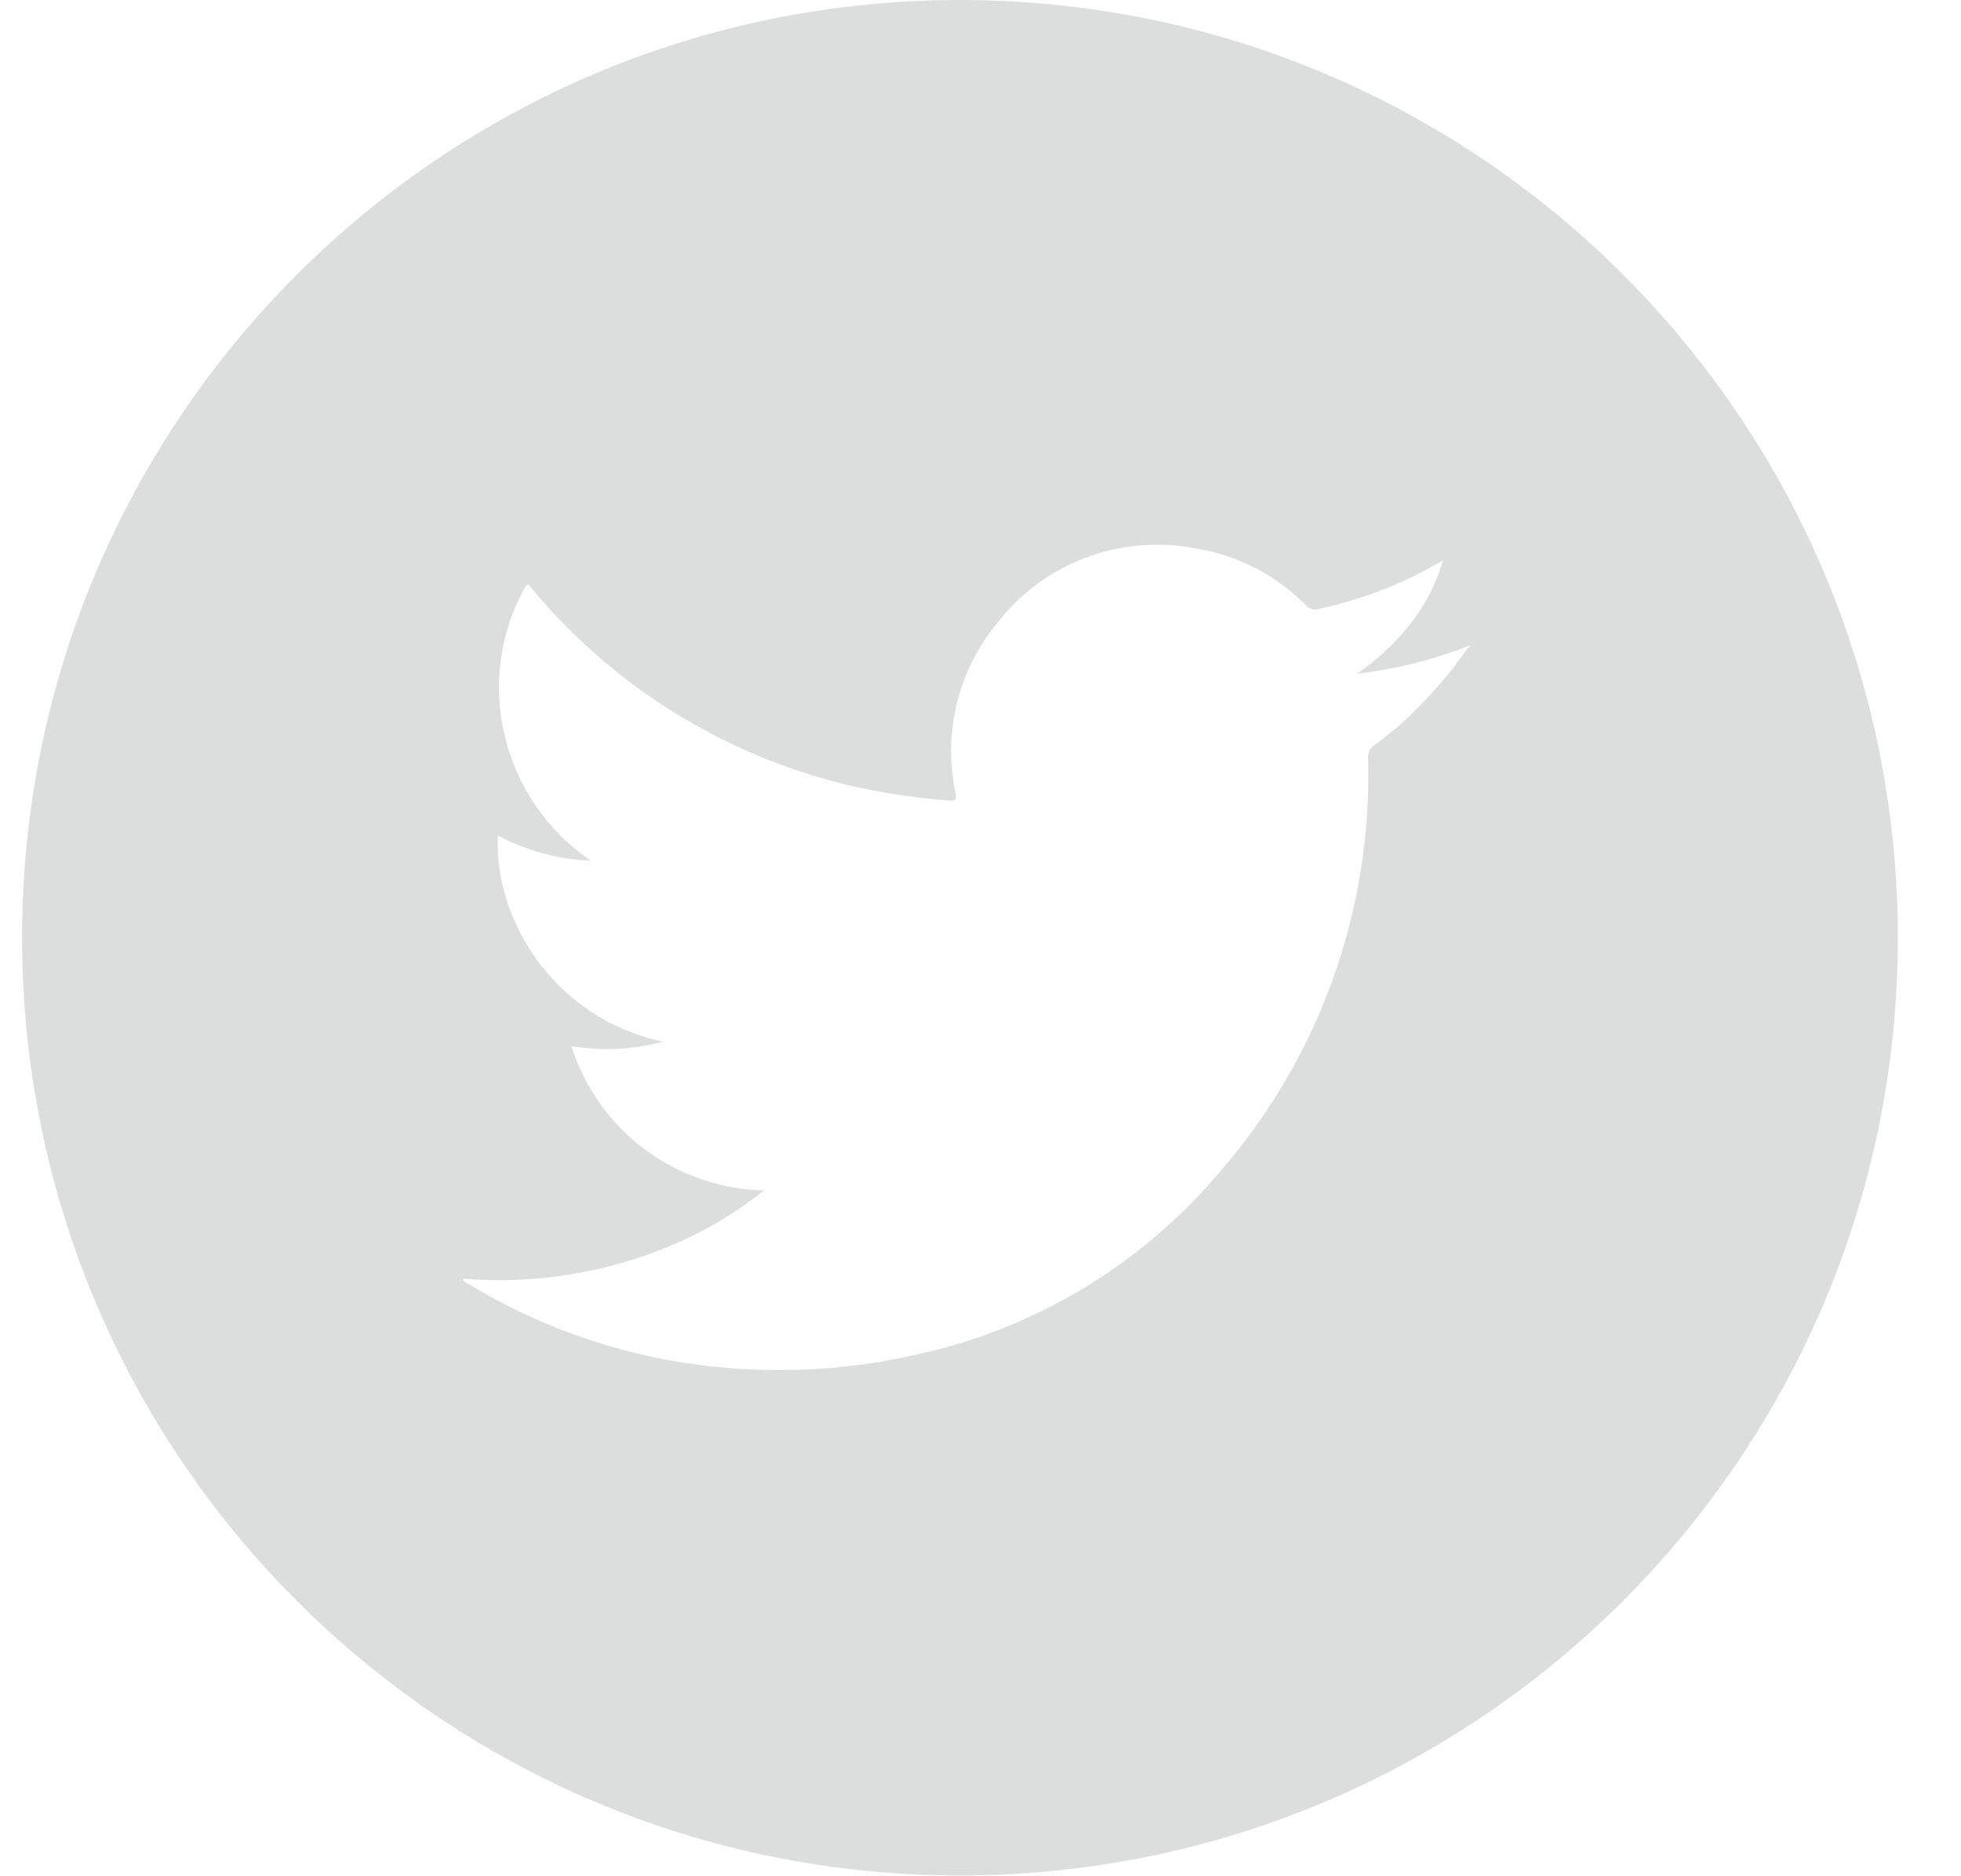
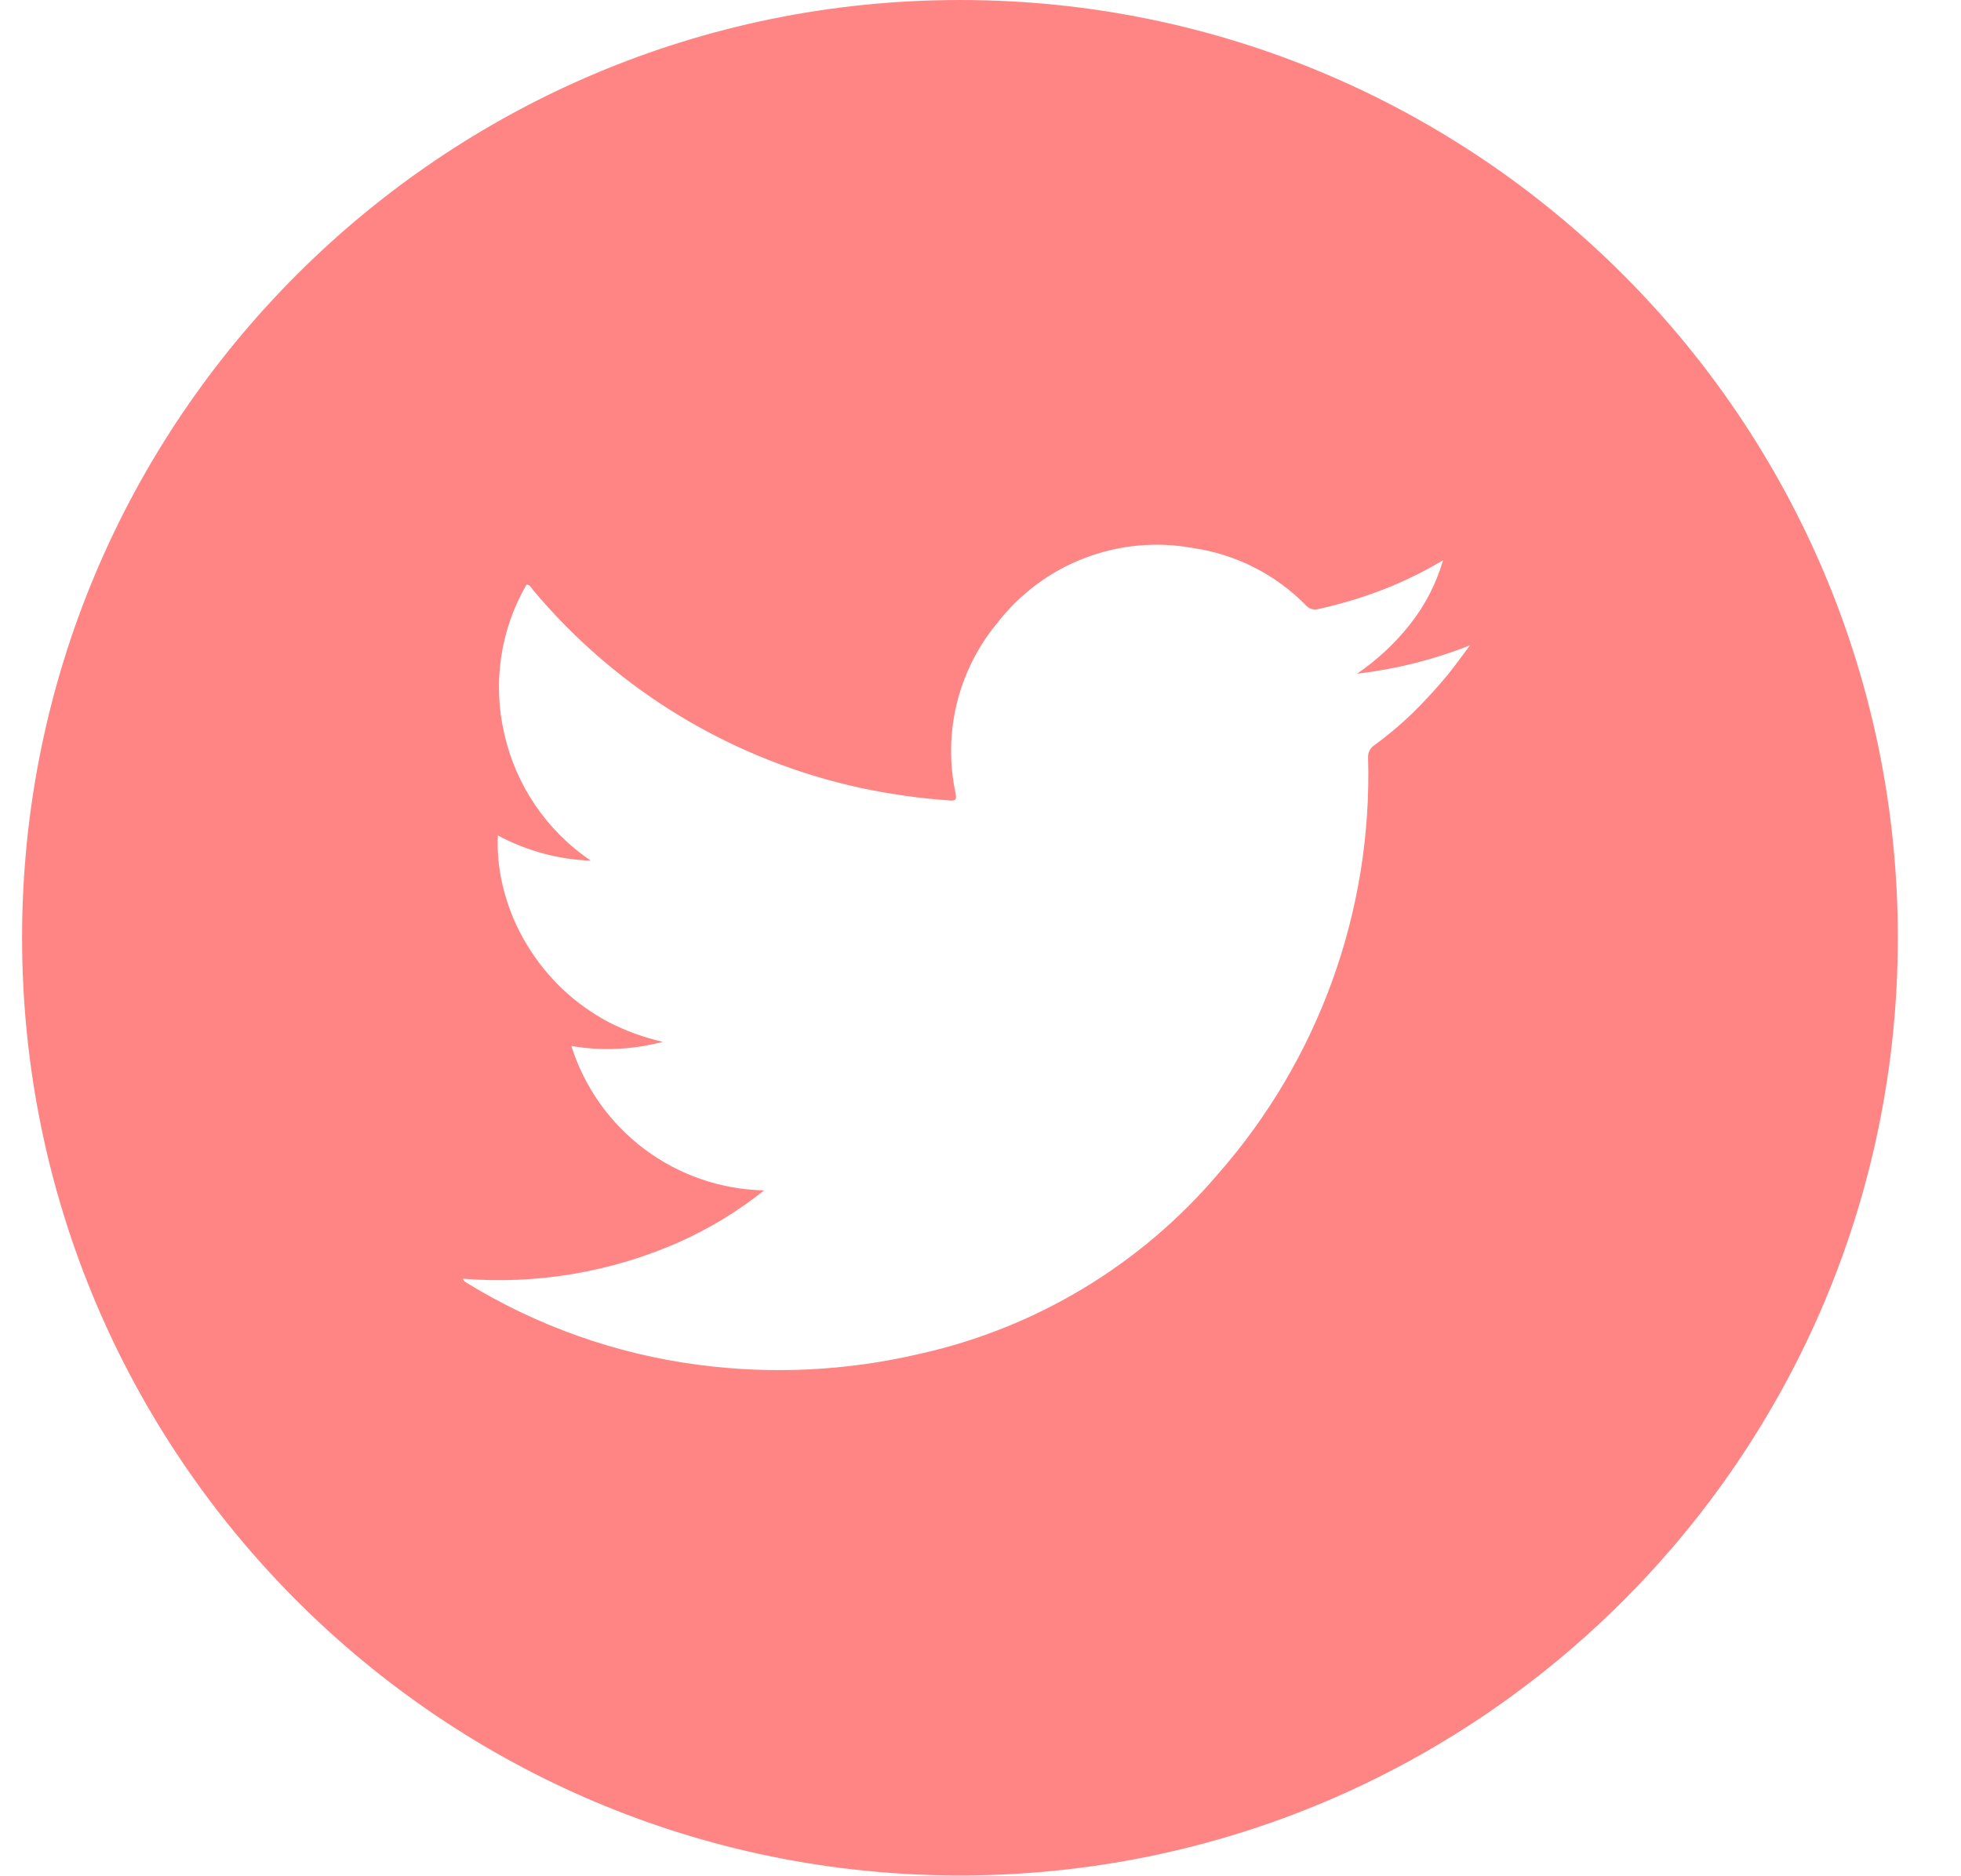
<svg xmlns="http://www.w3.org/2000/svg" width="23" height="22" viewBox="0 0 23 22" fill="none">
-   <path fill-rule="evenodd" clip-rule="evenodd" d="M22.259 11C22.259 17.075 17.334 22 11.259 22C5.184 22 0.259 17.075 0.259 11C0.259 4.925 5.184 3.05176e-05 11.259 3.05176e-05C17.334 3.05176e-05 22.259 4.925 22.259 11ZM7.559 13.48C7.965 13.784 8.455 13.953 8.962 13.964C8.654 14.21 8.316 14.415 7.955 14.575C7.161 14.924 6.293 15.07 5.429 15C5.434 15.017 5.445 15.03 5.46 15.04C6.292 15.553 7.224 15.884 8.193 16.01C9.056 16.124 9.932 16.081 10.779 15.883C12.148 15.58 13.38 14.838 14.287 13.77C15.468 12.425 16.096 10.683 16.046 8.894C16.043 8.864 16.049 8.833 16.062 8.806C16.076 8.779 16.096 8.756 16.122 8.74C16.316 8.598 16.498 8.44 16.665 8.267C16.768 8.159 16.872 8.046 16.968 7.93C17.035 7.849 17.098 7.763 17.161 7.678C17.188 7.642 17.214 7.606 17.241 7.57C16.816 7.738 16.37 7.85 15.916 7.903C16.149 7.744 16.357 7.551 16.533 7.33C16.712 7.105 16.845 6.848 16.925 6.572C16.699 6.707 16.462 6.823 16.217 6.918C15.975 7.011 15.726 7.086 15.473 7.142C15.445 7.151 15.414 7.152 15.386 7.144C15.357 7.136 15.331 7.119 15.312 7.096C14.959 6.738 14.498 6.504 14.001 6.43C13.572 6.35 13.131 6.39 12.724 6.545C12.317 6.701 11.961 6.965 11.695 7.31C11.468 7.584 11.307 7.906 11.222 8.252C11.138 8.598 11.133 8.958 11.208 9.306C11.217 9.366 11.222 9.397 11.141 9.39C10.79 9.366 10.44 9.316 10.095 9.243C8.591 8.917 7.238 8.1 6.251 6.92C6.246 6.914 6.241 6.907 6.237 6.901C6.222 6.88 6.207 6.858 6.175 6.858C5.869 7.387 5.776 8.012 5.915 8.608C6.051 9.215 6.414 9.747 6.93 10.096C6.548 10.082 6.175 9.981 5.839 9.8C5.829 10.028 5.856 10.257 5.919 10.477C5.977 10.69 6.065 10.894 6.18 11.082C6.296 11.275 6.438 11.451 6.601 11.606C6.762 11.757 6.943 11.886 7.138 11.99C7.339 12.093 7.553 12.171 7.774 12.221C7.424 12.314 7.058 12.331 6.701 12.27C6.854 12.753 7.154 13.177 7.559 13.48Z" fill="#dcdddd" />
+   <path fill-rule="evenodd" clip-rule="evenodd" d="M22.259 11C22.259 17.075 17.334 22 11.259 22C5.184 22 0.259 17.075 0.259 11C0.259 4.925 5.184 3.05176e-05 11.259 3.05176e-05C17.334 3.05176e-05 22.259 4.925 22.259 11ZM7.559 13.48C7.965 13.784 8.455 13.953 8.962 13.964C8.654 14.21 8.316 14.415 7.955 14.575C7.161 14.924 6.293 15.07 5.429 15C5.434 15.017 5.445 15.03 5.46 15.04C6.292 15.553 7.224 15.884 8.193 16.01C9.056 16.124 9.932 16.081 10.779 15.883C12.148 15.58 13.38 14.838 14.287 13.77C15.468 12.425 16.096 10.683 16.046 8.894C16.043 8.864 16.049 8.833 16.062 8.806C16.076 8.779 16.096 8.756 16.122 8.74C16.316 8.598 16.498 8.44 16.665 8.267C16.768 8.159 16.872 8.046 16.968 7.93C17.035 7.849 17.098 7.763 17.161 7.678C17.188 7.642 17.214 7.606 17.241 7.57C16.816 7.738 16.37 7.85 15.916 7.903C16.149 7.744 16.357 7.551 16.533 7.33C16.712 7.105 16.845 6.848 16.925 6.572C16.699 6.707 16.462 6.823 16.217 6.918C15.975 7.011 15.726 7.086 15.473 7.142C15.445 7.151 15.414 7.152 15.386 7.144C15.357 7.136 15.331 7.119 15.312 7.096C14.959 6.738 14.498 6.504 14.001 6.43C13.572 6.35 13.131 6.39 12.724 6.545C12.317 6.701 11.961 6.965 11.695 7.31C11.468 7.584 11.307 7.906 11.222 8.252C11.138 8.598 11.133 8.958 11.208 9.306C11.217 9.366 11.222 9.397 11.141 9.39C10.79 9.366 10.44 9.316 10.095 9.243C8.591 8.917 7.238 8.1 6.251 6.92C6.246 6.914 6.241 6.907 6.237 6.901C6.222 6.88 6.207 6.858 6.175 6.858C5.869 7.387 5.776 8.012 5.915 8.608C6.051 9.215 6.414 9.747 6.93 10.096C6.548 10.082 6.175 9.981 5.839 9.8C5.829 10.028 5.856 10.257 5.919 10.477C5.977 10.69 6.065 10.894 6.18 11.082C6.296 11.275 6.438 11.451 6.601 11.606C6.762 11.757 6.943 11.886 7.138 11.99C7.339 12.093 7.553 12.171 7.774 12.221C7.424 12.314 7.058 12.331 6.701 12.27C6.854 12.753 7.154 13.177 7.559 13.48Z" fill="#FF8585" />
</svg>
